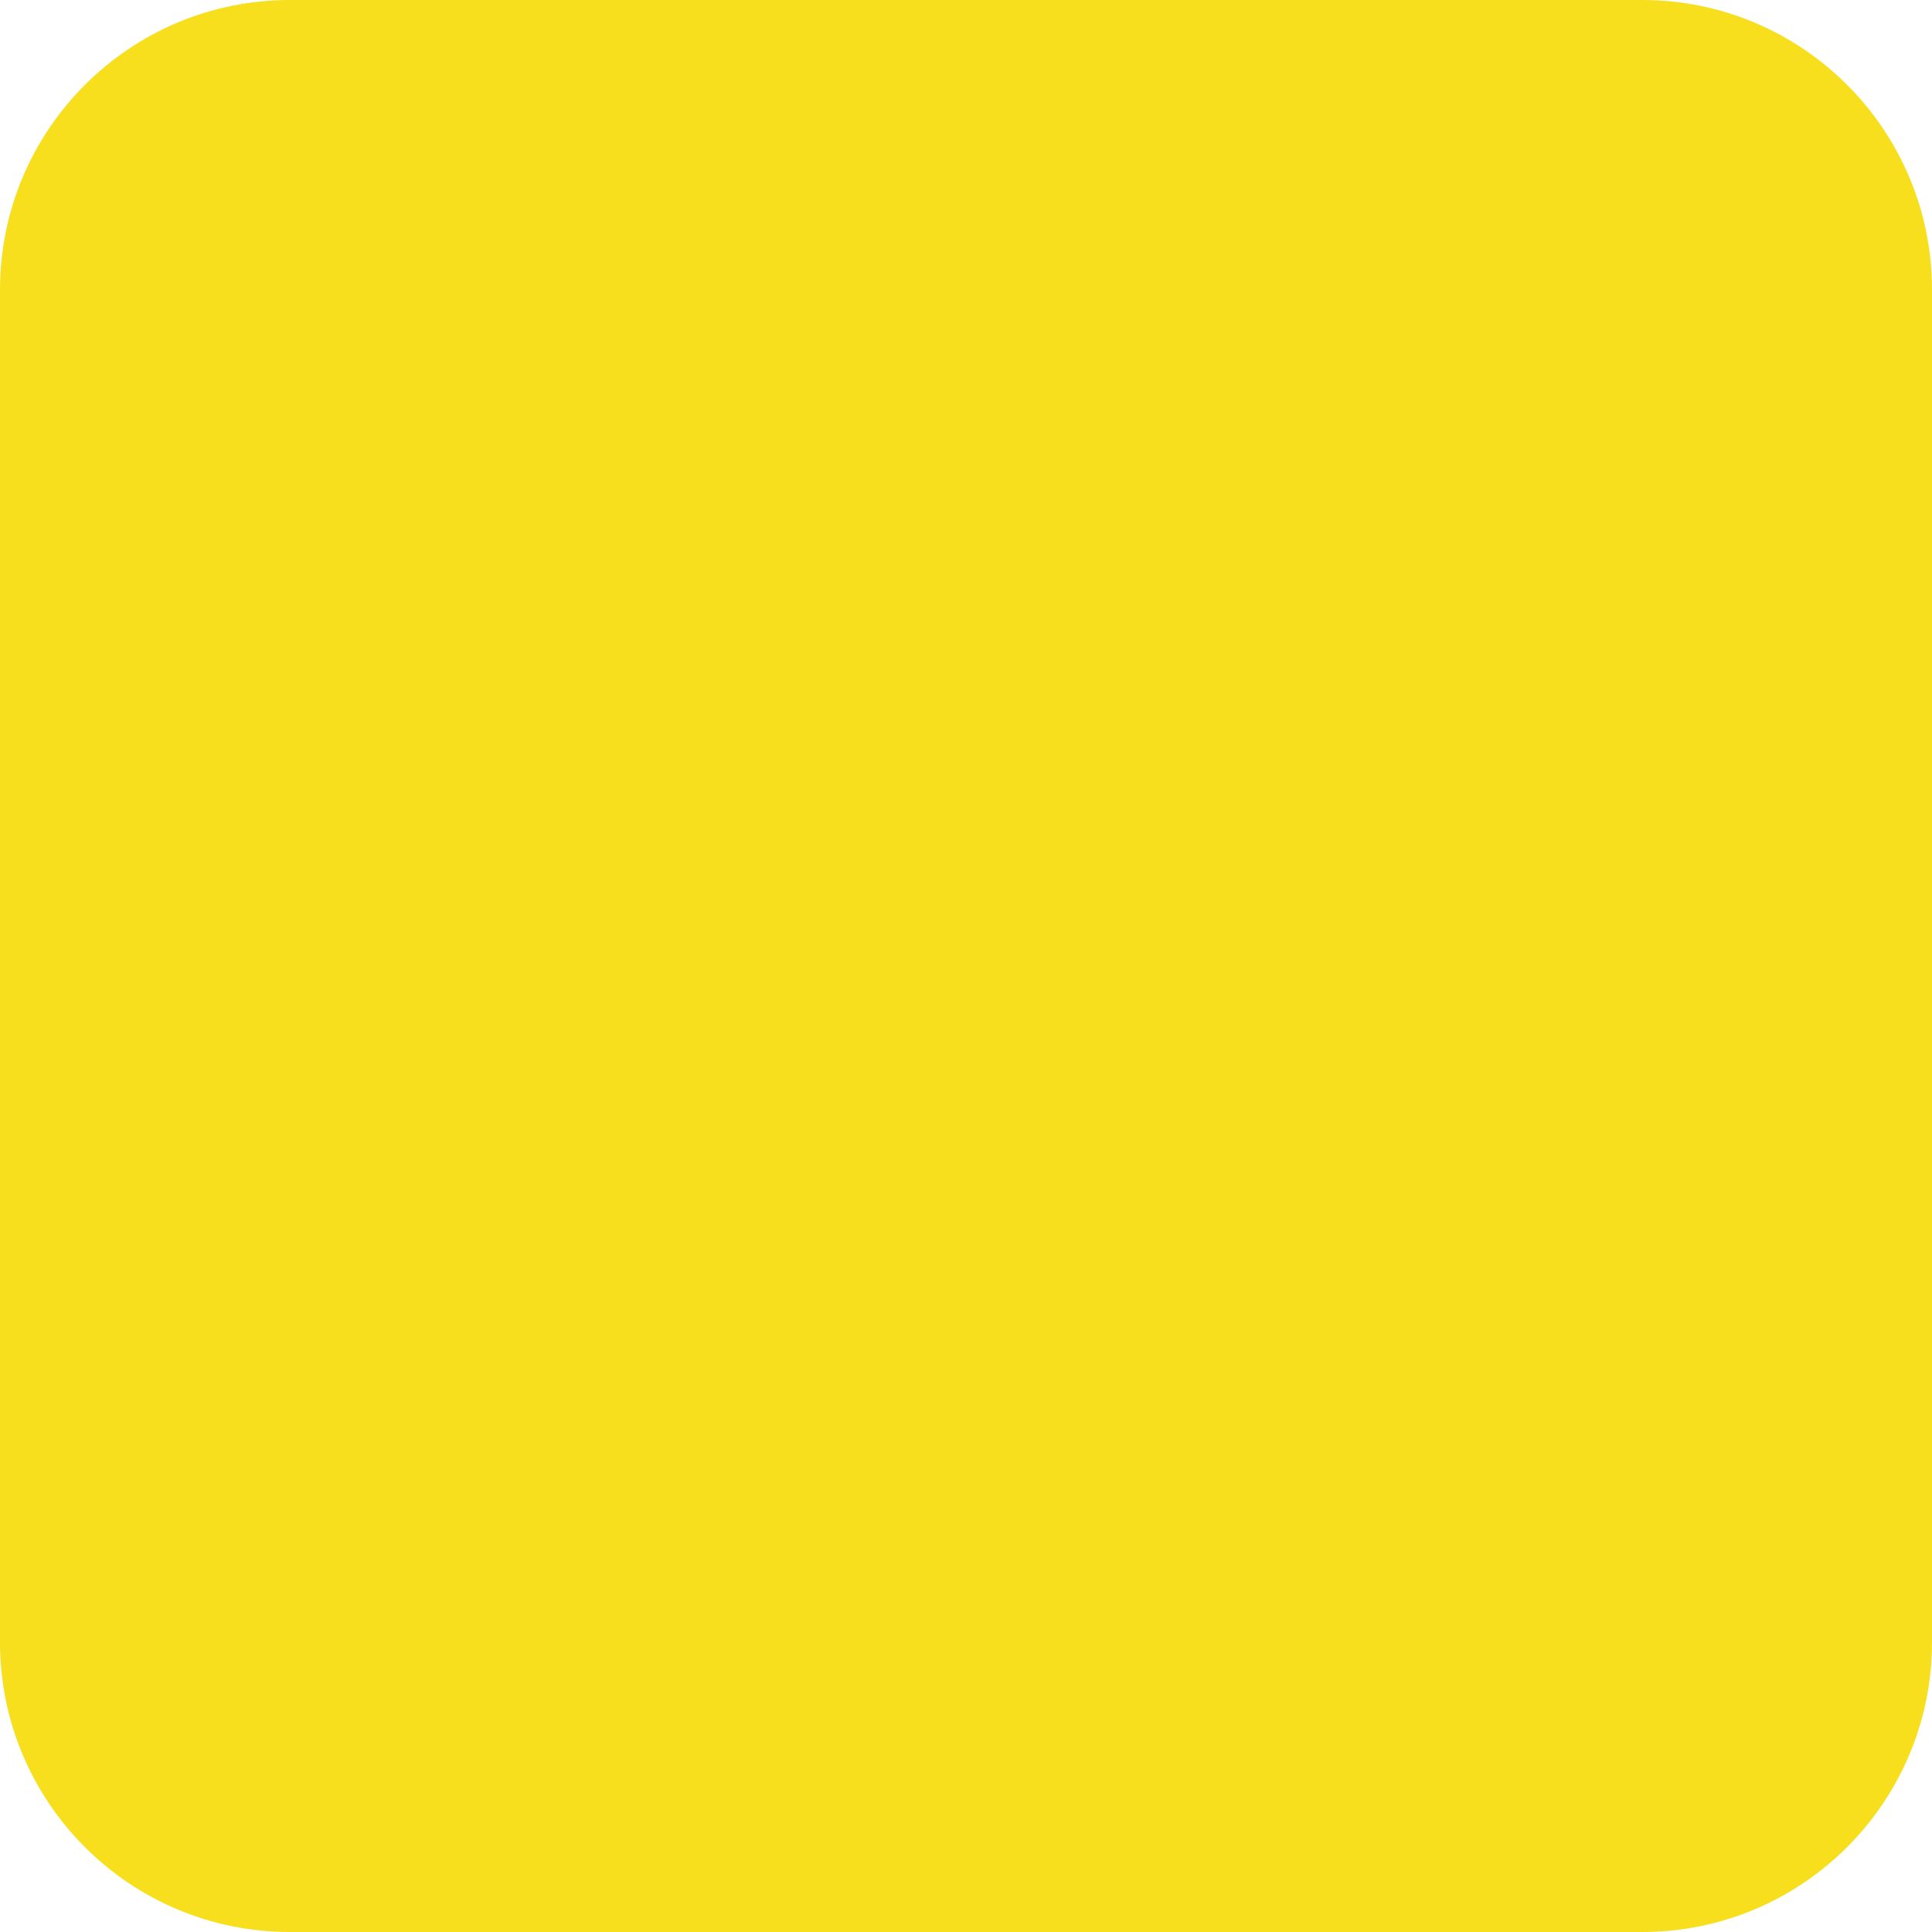
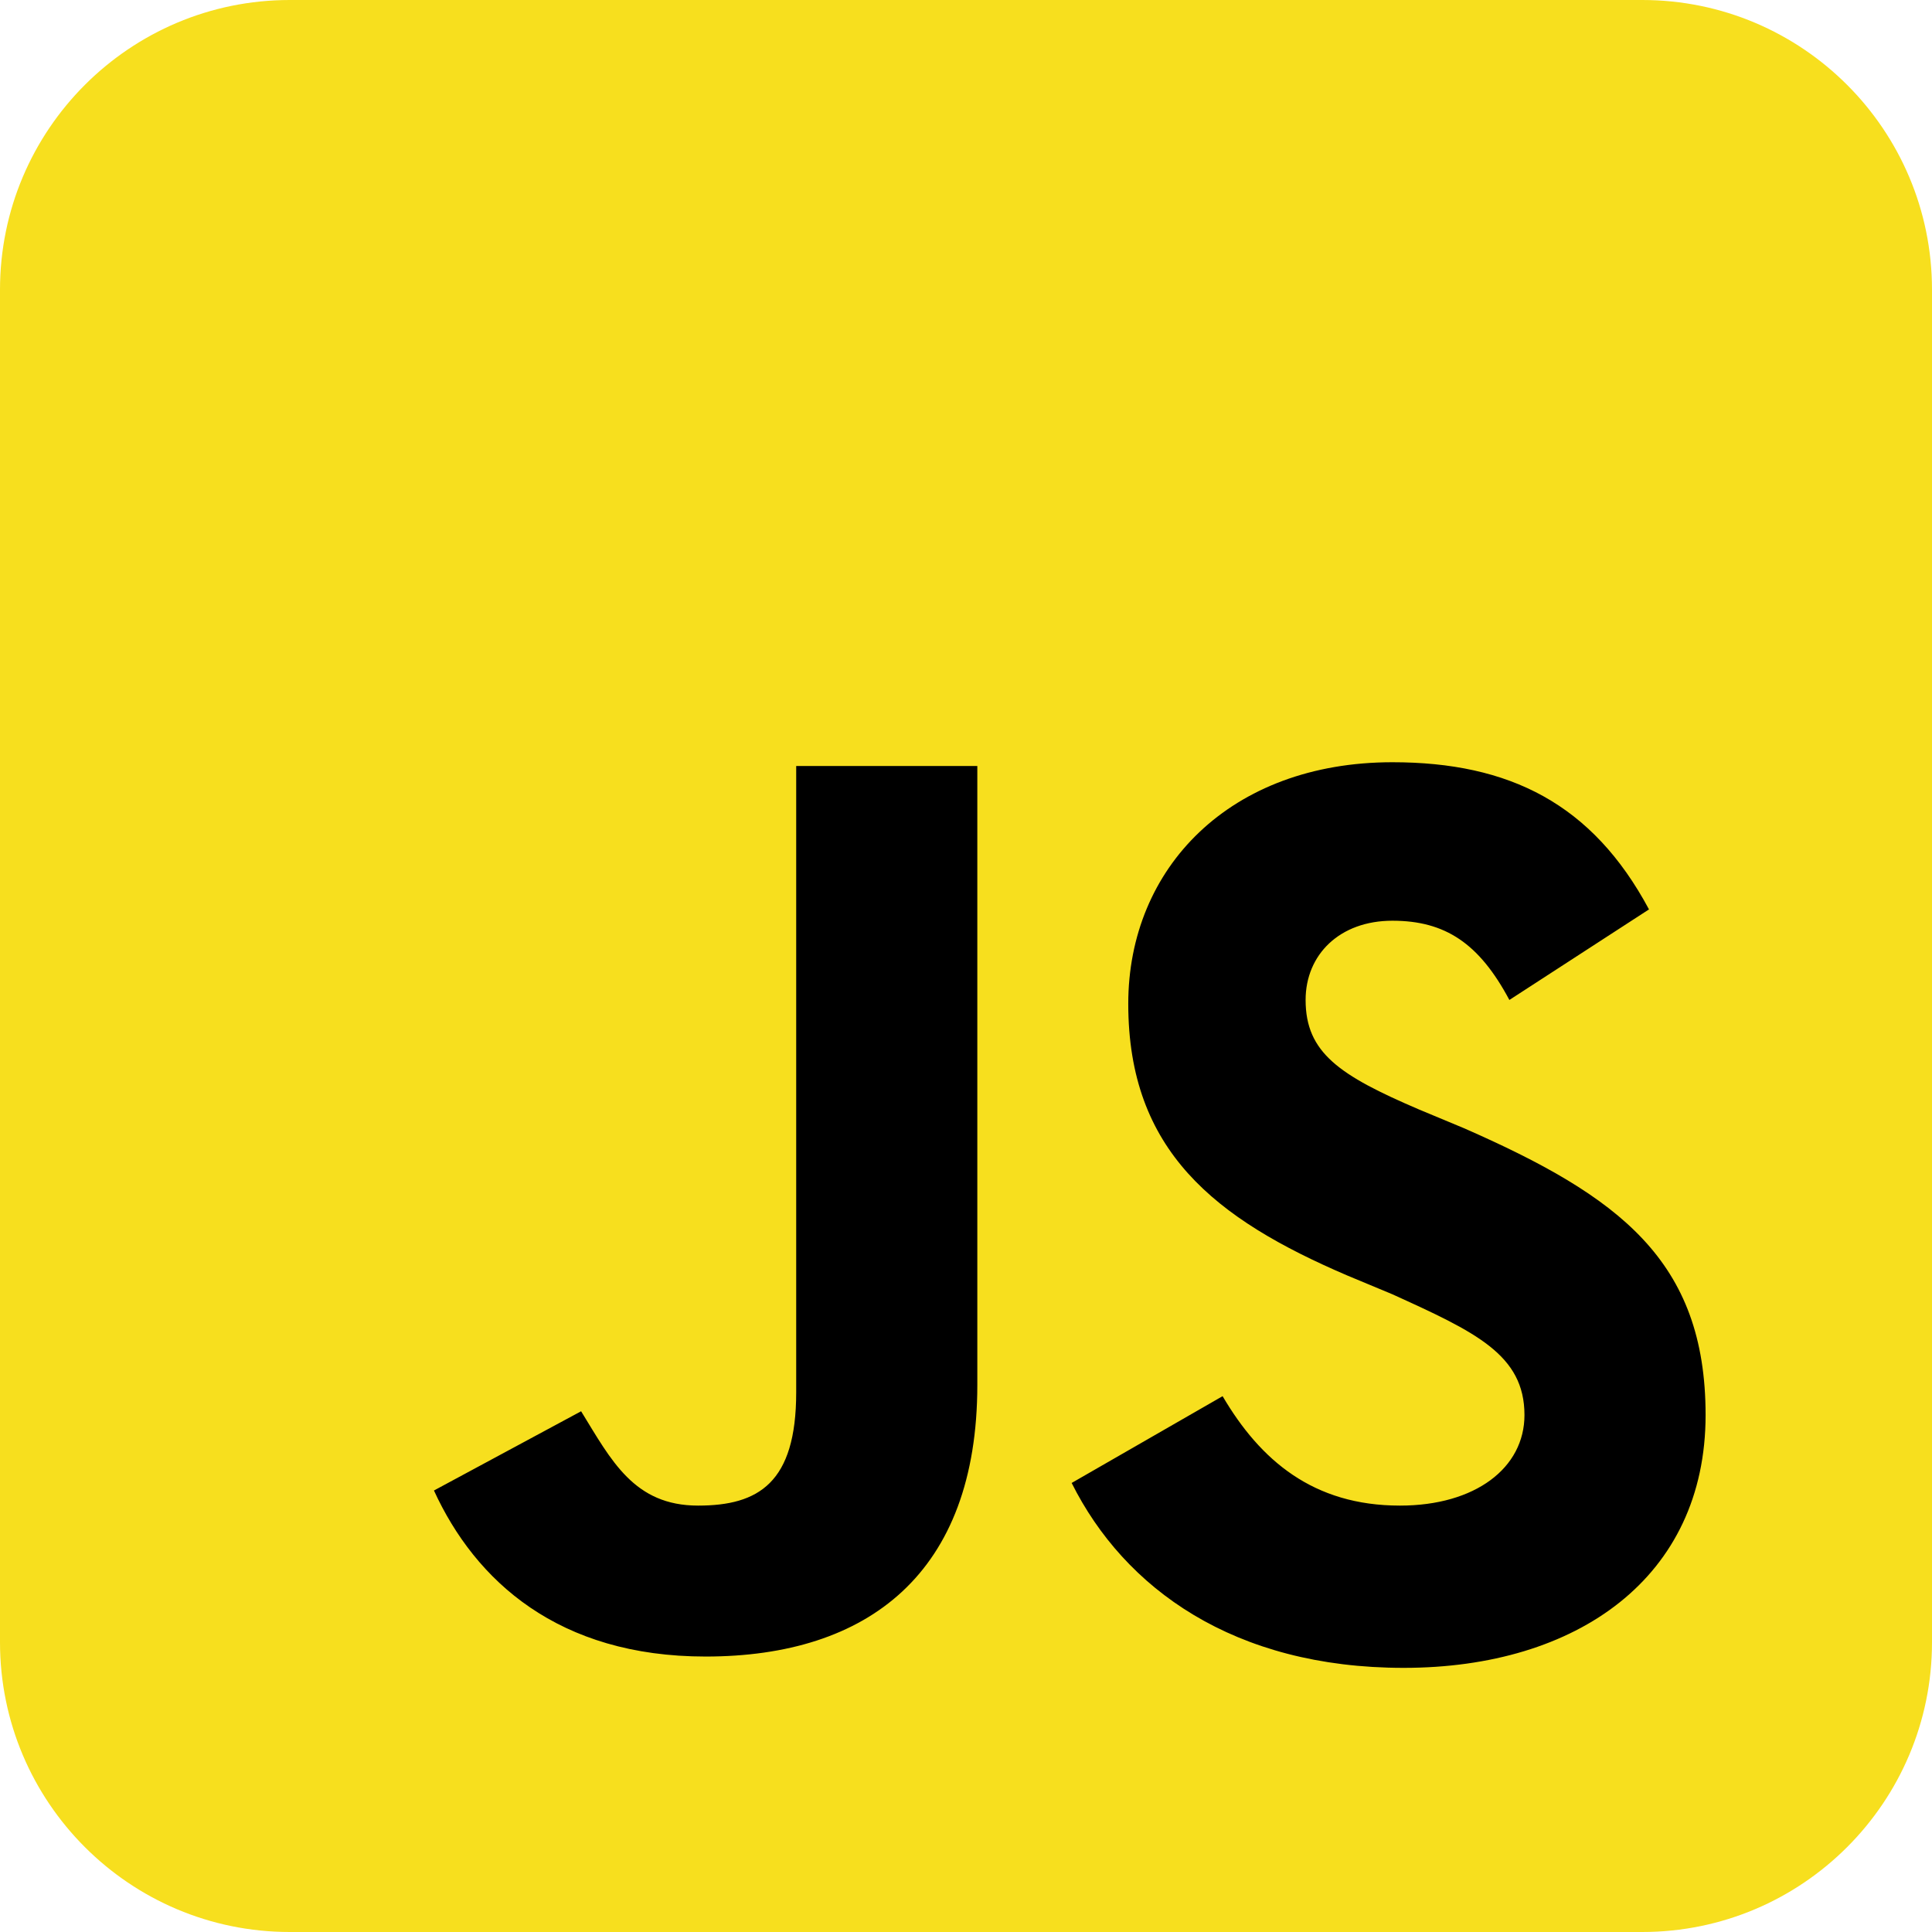
- <svg xmlns="http://www.w3.org/2000/svg" aria-label="JavaScript" role="img" viewBox="0 0 32 32">
-   <rect width="32" height="32" rx="15%" fill="#f7df1e" />
-   <path d="M324 370c10 17 24 29 47 29c20 0 33-10 33 -24c0-16 -13 -22 -35 -32l-12-5c-35-15 -58 -33 -58 -72c0-36 27 -64 70 -64c31 0 53 11 68 39l-37 24c-8-15 -17 -21 -31 -21c-14 0-23 9 -23 21c0 14 9 20 30 29l12 5c41 18 64 35 64 76c0 43-34 67 -80 67c-45 0-74 -21 -88 -49zm-170 4c8 13 14 25 31 25c16 0 26-6 26 -30V203h48v164c0 50-29 72 -72 72c-39 0-61 -20 -72 -44z" />
+ <svg xmlns="http://www.w3.org/2000/svg" aria-label="JavaScript" role="img" viewBox="0 0 512 512" width="64px" height="64px" fill="#000000">
+   <g id="SVGRepo_bgCarrier" stroke-width="0" />
+   <g id="SVGRepo_tracerCarrier" stroke-linecap="round" stroke-linejoin="round" />
+   <g id="SVGRepo_iconCarrier">
+     <rect width="512" height="512" rx="15%" fill="#f7df1e" />
+     <path d="M324 370c10 17 24 29 47 29c20 0 33-10 33 -24c0-16 -13 -22 -35 -32l-12-5c-35-15 -58 -33 -58 -72c0-36 27 -64 70 -64c31 0 53 11 68 39l-37 24c-8-15 -17 -21 -31 -21c-14 0-23 9 -23 21c0 14 9 20 30 29l12 5c41 18 64 35 64 76c0 43-34 67 -80 67c-45 0-74 -21 -88 -49zm-170 4c8 13 14 25 31 25c16 0 26-6 26 -30V203h48v164c0 50-29 72 -72 72c-39 0-61 -20 -72 -44z" />
+   </g>
</svg>
